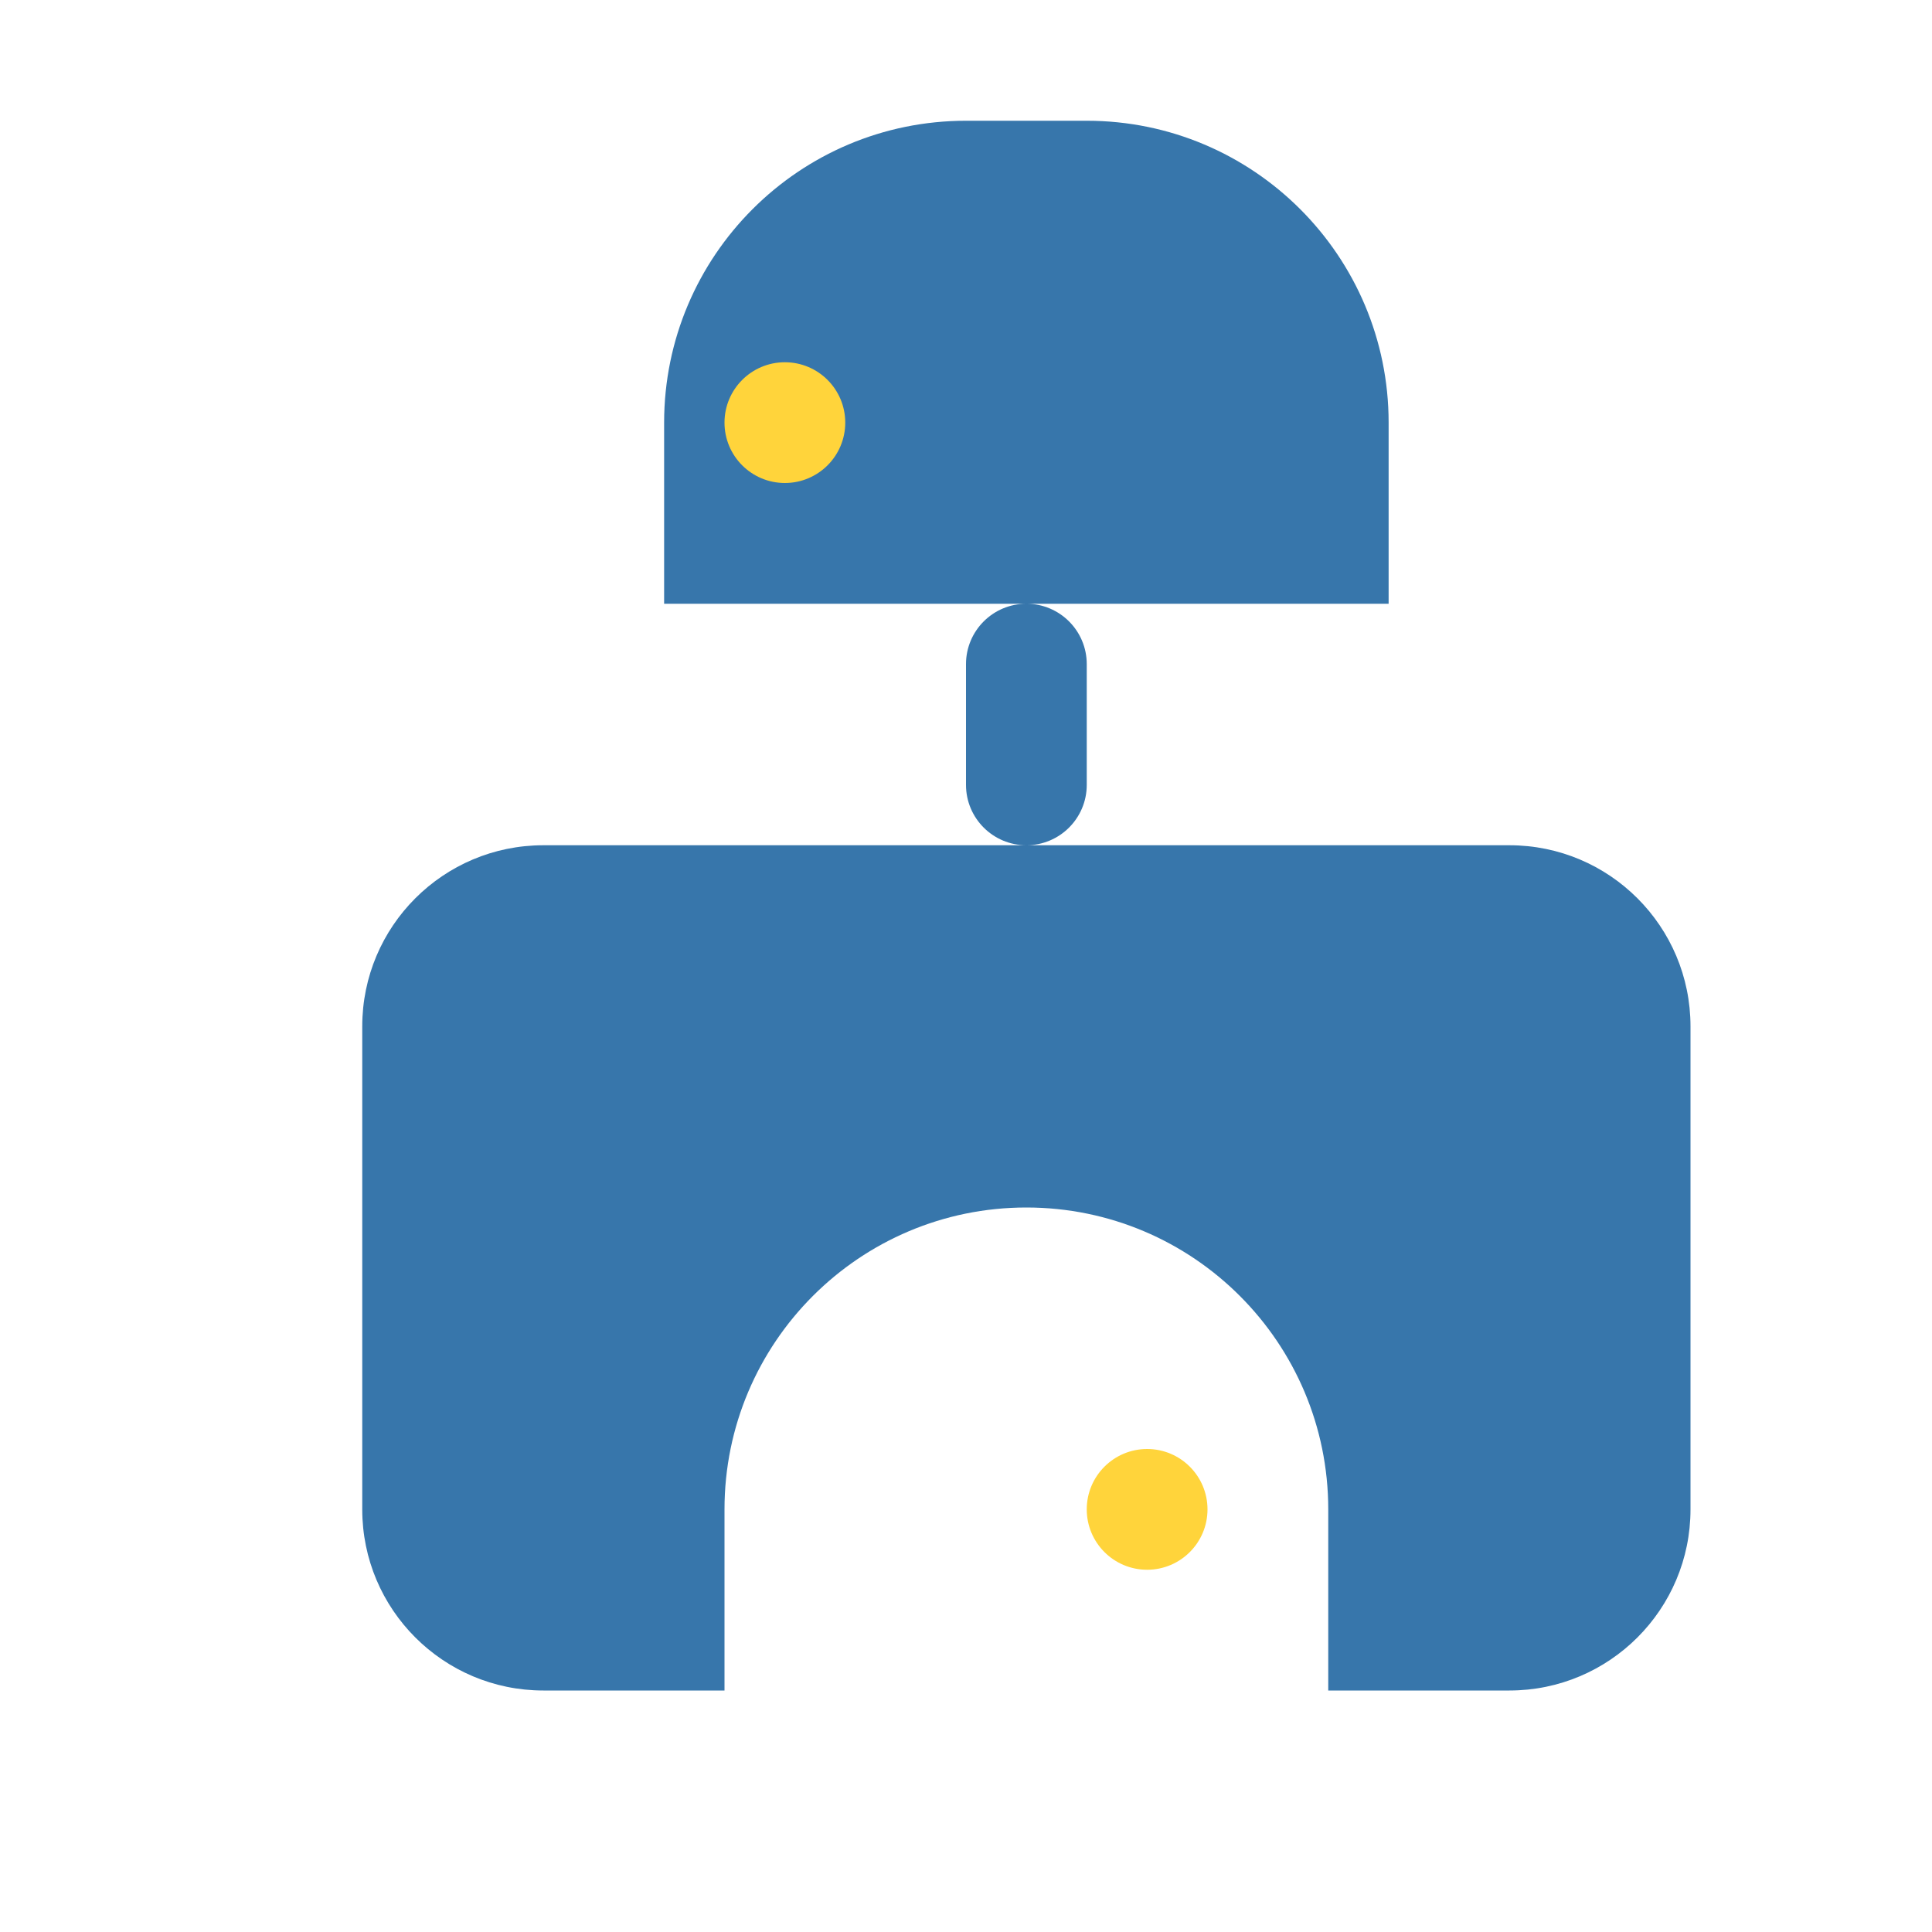
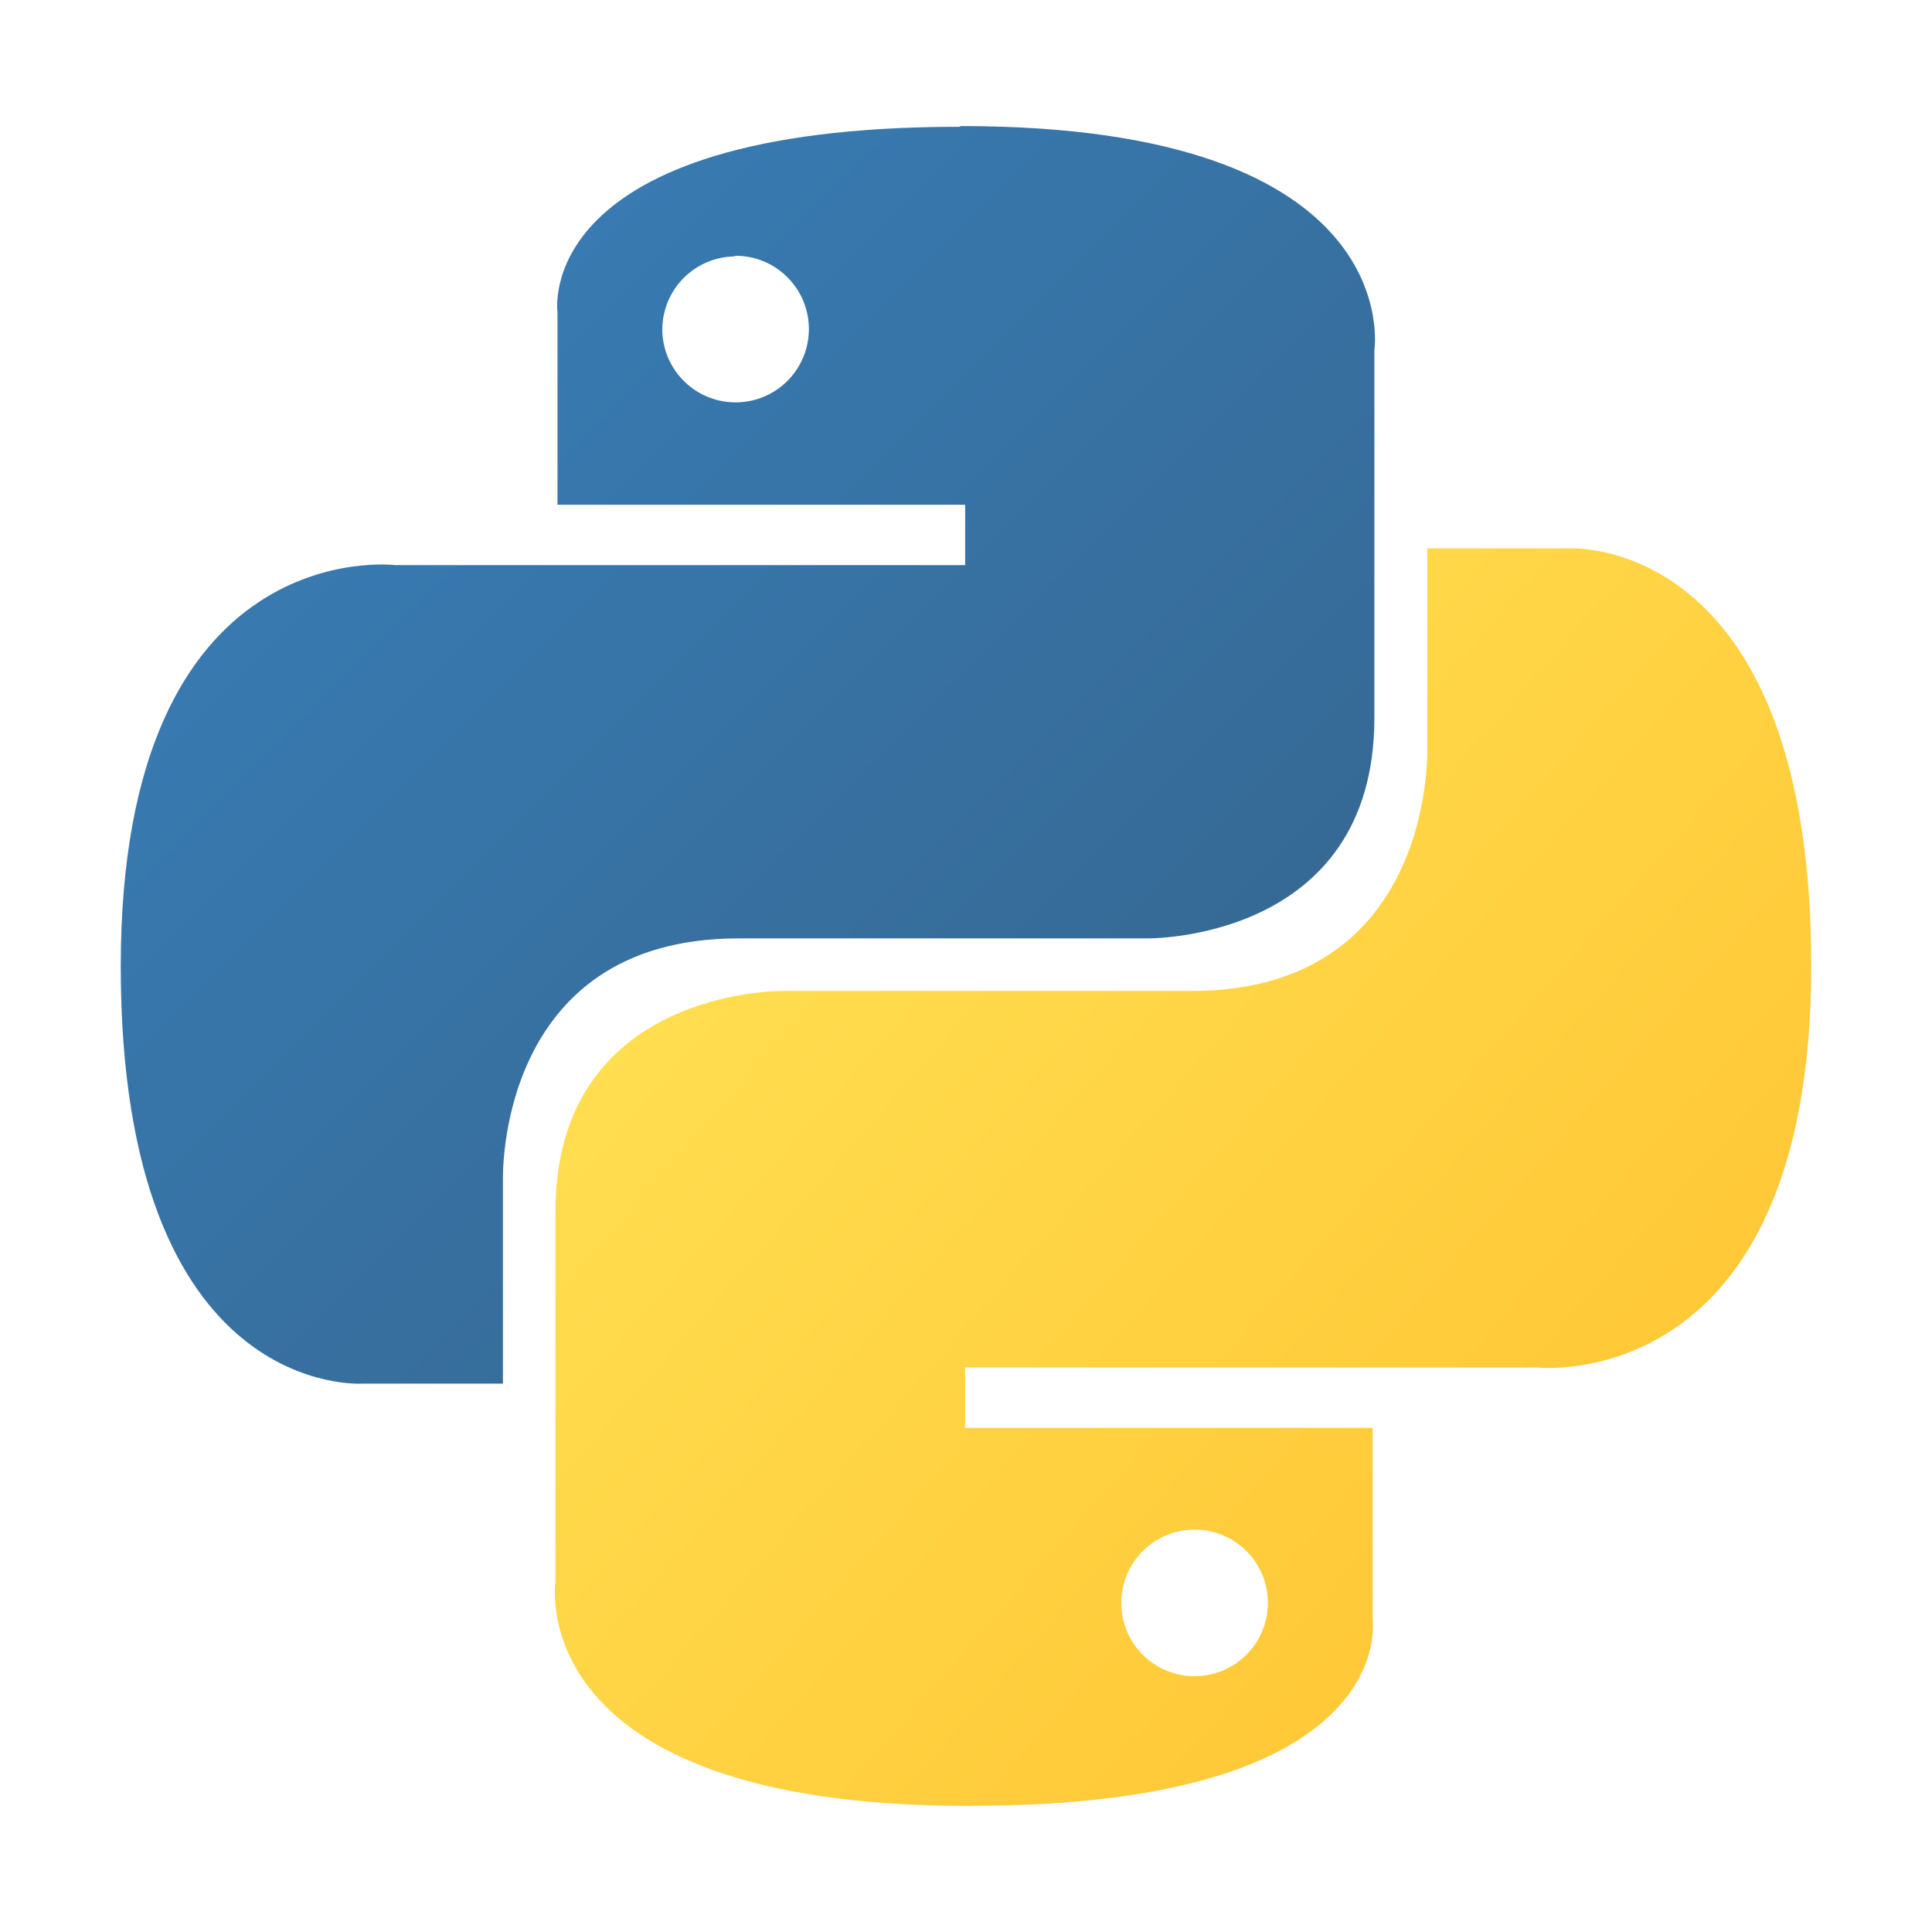
- <svg xmlns="http://www.w3.org/2000/svg" width="16" height="16" viewBox="0 0 16 16" fill="none">
-   <path d="M8 1a2.5 2.5 0 0 0-2.5 2.5V5h3a.5.5 0 0 1 .5.5v1a.5.5 0 0 1-.5.5h-4A1.5 1.5 0 0 0 3 8.5v4A1.5 1.5 0 0 0 4.5 14H6v-1.5a2.5 2.5 0 0 1 5 0V14h1.5a1.5 1.5 0 0 0 1.5-1.5v-4A1.5 1.5 0 0 0 12.5 7h-4a.5.5 0 0 1-.5-.5v-1a.5.5 0 0 1 .5-.5h3V3.5A2.5 2.5 0 0 0 9 1H8z" fill="#3776AB" />
-   <circle cx="6.5" cy="3.5" r="0.5" fill="#FFD43B" />
-   <circle cx="9.5" cy="12.5" r="0.5" fill="#FFD43B" />
+ <svg xmlns="http://www.w3.org/2000/svg" viewBox="0 0 32 32">
+   <defs>
+     <linearGradient id="a" x1="-133.268" y1="-202.91" x2="-133.198" y2="-202.84" gradientTransform="translate(25243.061 38519.17) scale(189.38 189.81)" gradientUnits="userSpaceOnUse">
+       <stop offset="0" stop-color="#387eb8" />
+       <stop offset="1" stop-color="#366994" />
+     </linearGradient>
+     <linearGradient id="b" x1="-133.575" y1="-203.203" x2="-133.495" y2="-203.133" gradientTransform="translate(25309.061 38583.42) scale(189.38 189.81)" gradientUnits="userSpaceOnUse">
+       <stop offset="0" stop-color="#ffe052" />
+       <stop offset="1" stop-color="#ffc331" />
+     </linearGradient>
+   </defs>
+   <path d="M15.885,2.1c-7.1,0-6.651,3.07-6.651,3.07V8.36h6.752v1H6.545S2,8.8,2,16.005s4.013,6.912,4.013,6.912H8.33V19.556s-.13-4.013,3.9-4.013h6.762s3.772.06,3.772-3.652V5.8s.572-3.712-6.842-3.712h0ZM12.153,4.237a1.214,1.214,0,1,1-1.183,1.244v-.02a1.214,1.214,0,0,1,1.214-1.214h0Z" style="fill:url(#a)" />
+   <path d="M16.085,29.91c7.1,0,6.651-3.08,6.651-3.08V23.65H15.985v-1h9.47S30,23.158,30,15.995s-4.013-6.912-4.013-6.912H23.64V12.4s.13,4.013-3.9,4.013H12.975S9.2,16.356,9.2,20.068V26.2s-.572,3.712,6.842,3.712h.04Zm3.732-2.147A1.214,1.214,0,1,1,21,26.519v.03a1.214,1.214,0,0,1-1.214,1.214h.03Z" style="fill:url(#b)" />
</svg>
